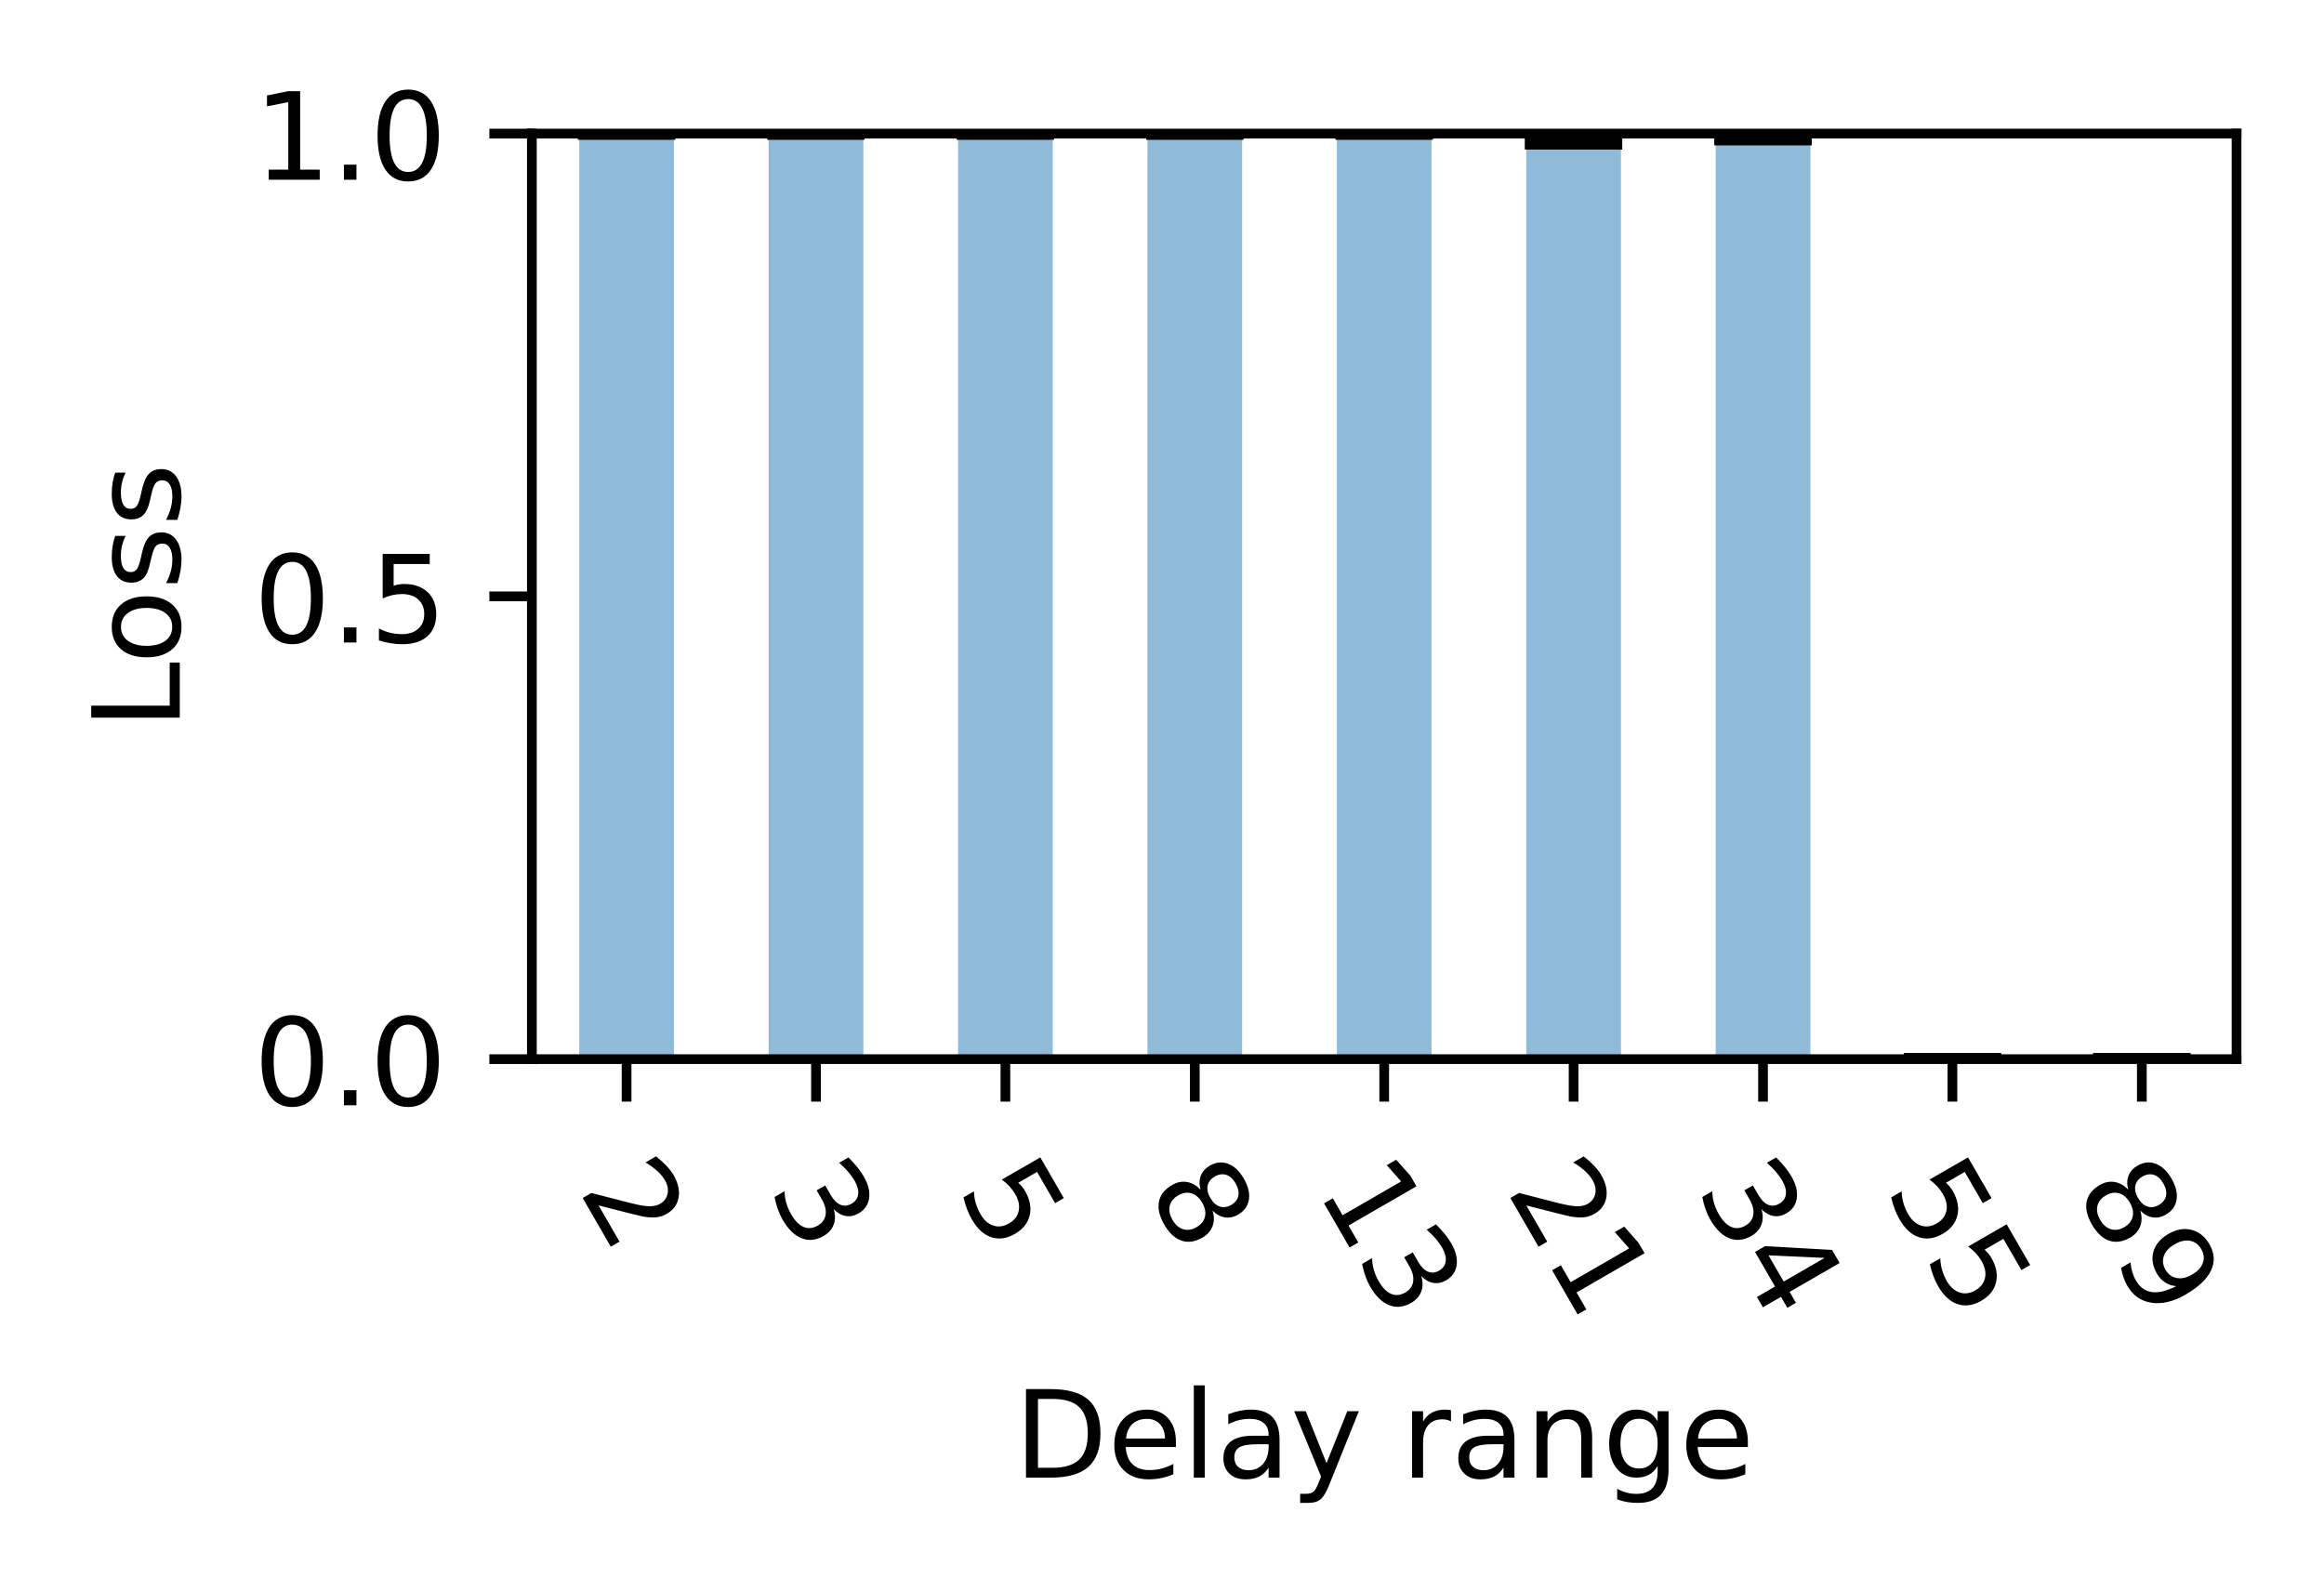
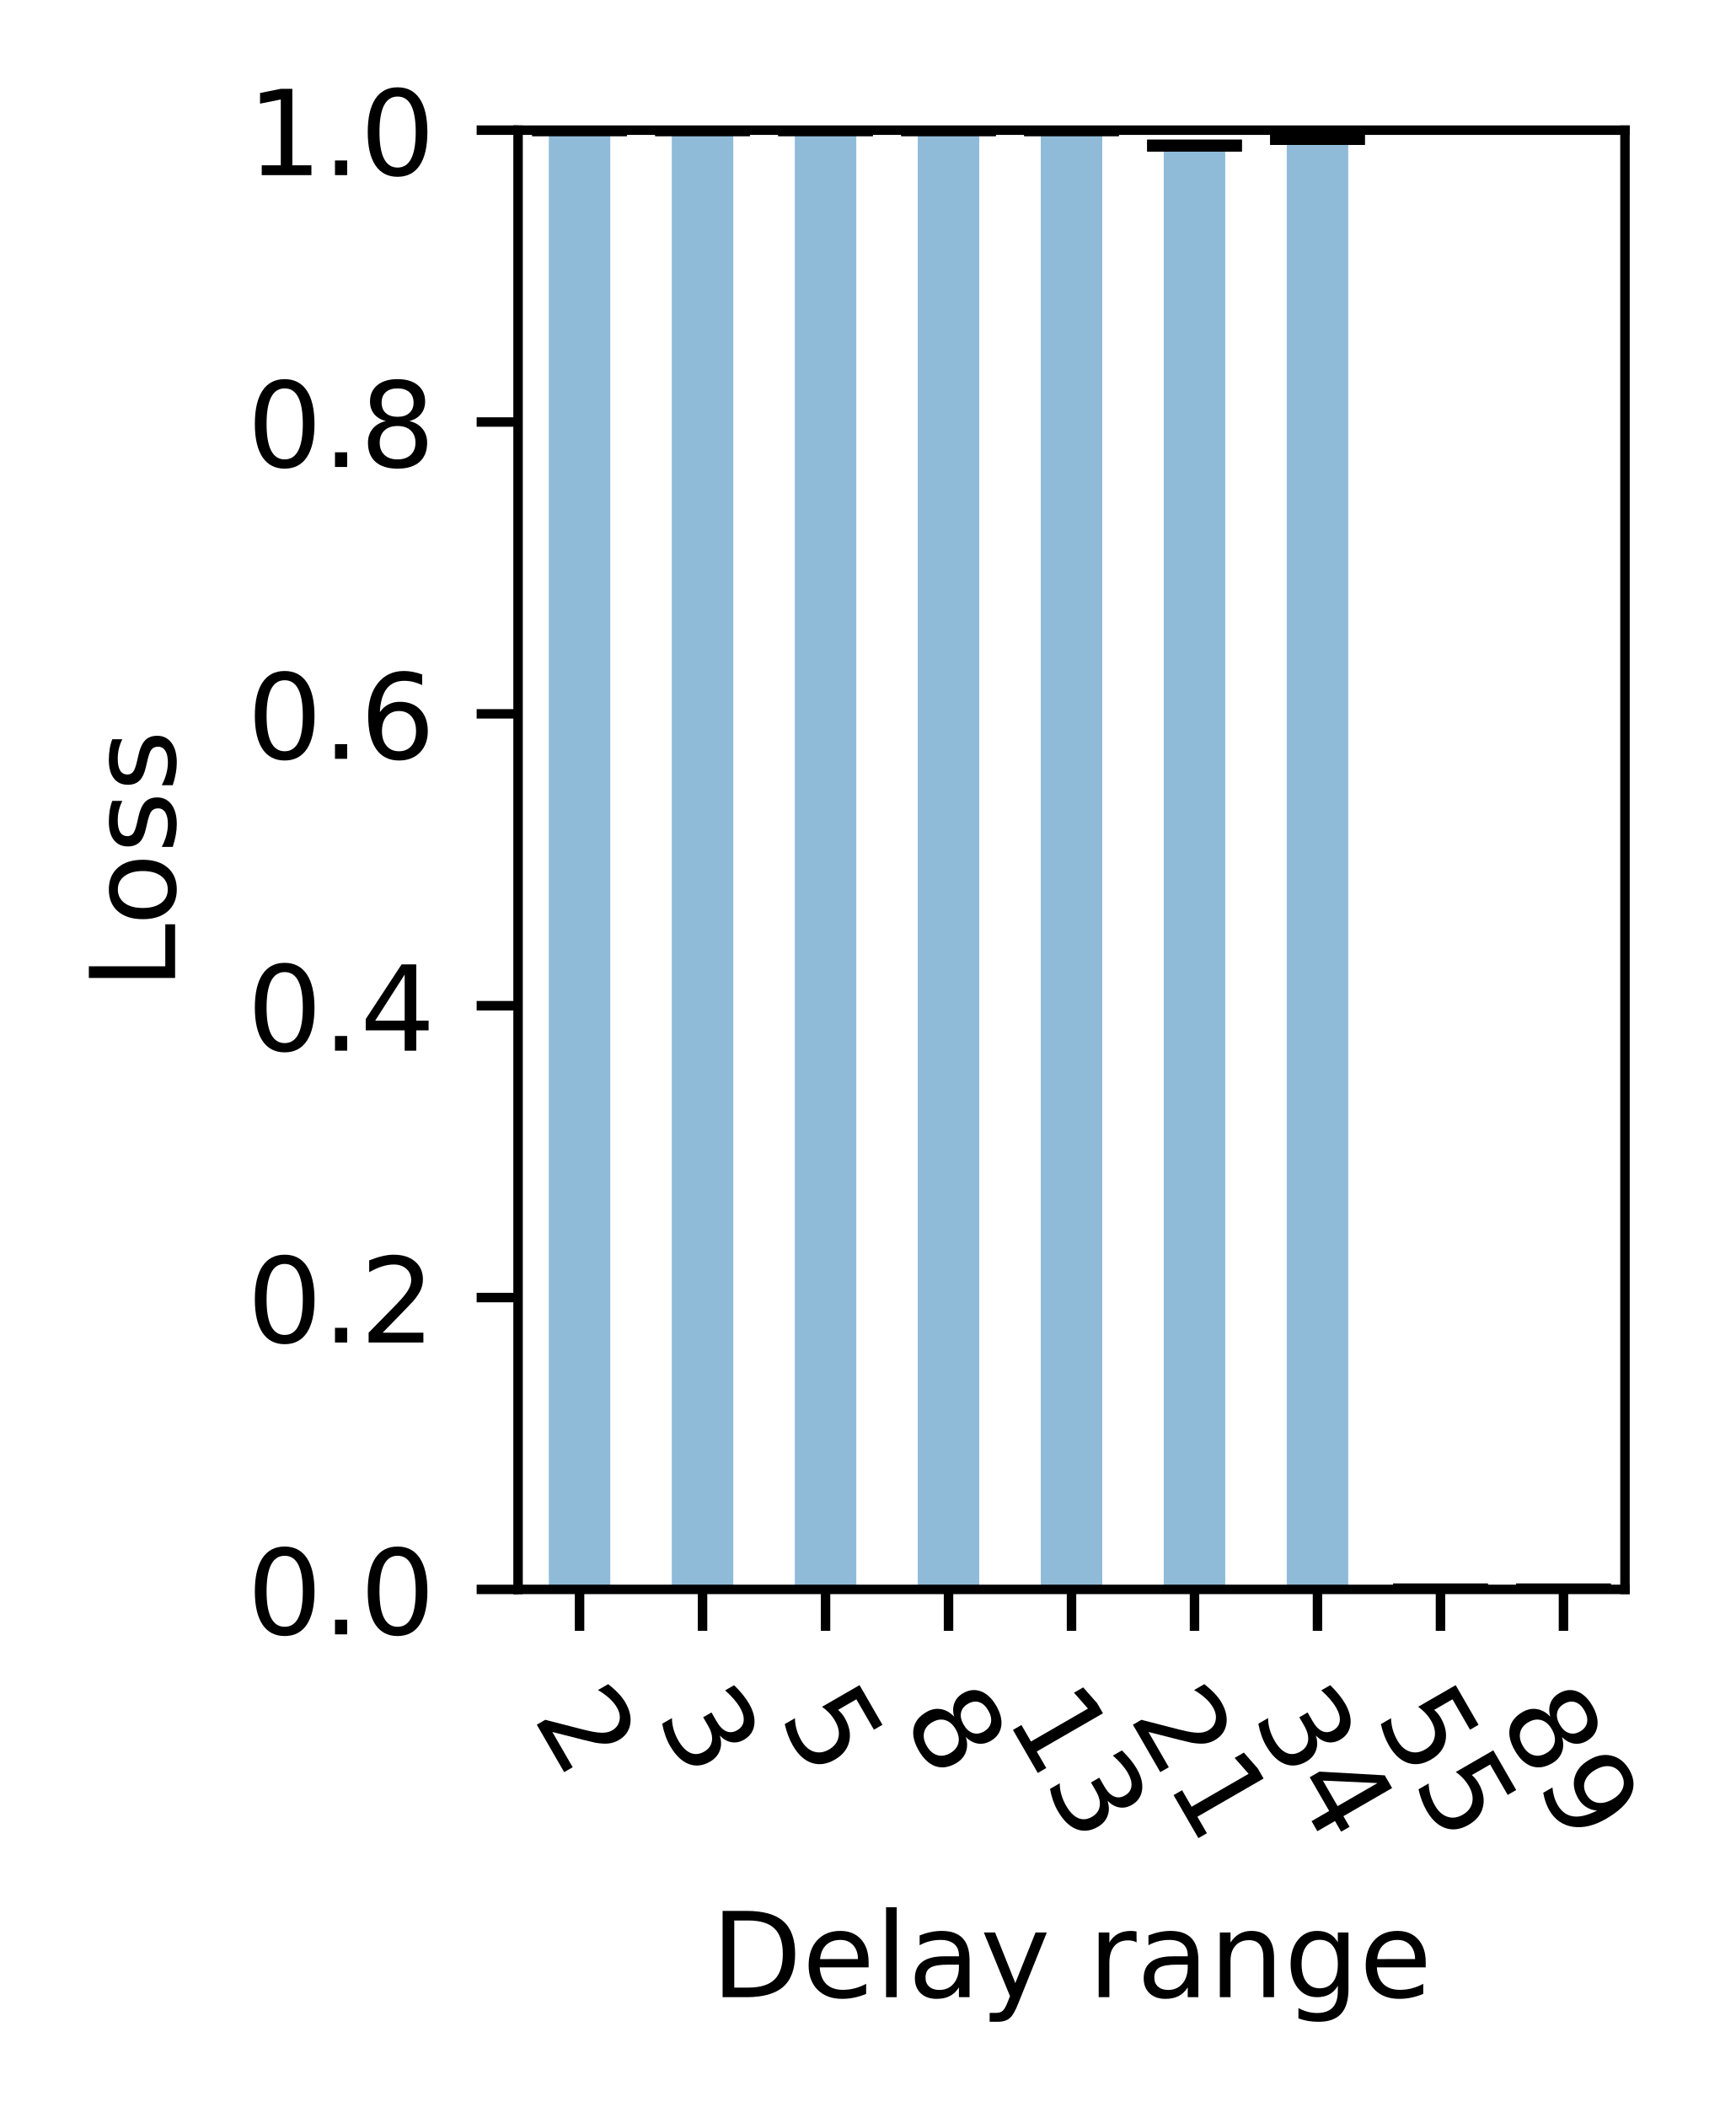
- <svg xmlns="http://www.w3.org/2000/svg" xmlns:xlink="http://www.w3.org/1999/xlink" width="191.296pt" height="130.945pt" viewBox="0 0 191.296 130.945" version="1.1">
+ <svg xmlns="http://www.w3.org/2000/svg" xmlns:xlink="http://www.w3.org/1999/xlink" width="146.7pt" height="178.044pt" viewBox="0 0 146.7 178.044" version="1.1">
  <defs>
    <style type="text/css">*{stroke-linejoin: round; stroke-linecap: butt}</style>
  </defs>
  <g id="figure_1">
    <g id="patch_1">
-       <path d="M 0 130.945  L 191.296 130.945  L 191.296 0  L 0 0  L 0 130.945  z " style="fill: none" />
+       <path d="M -0 178.044  L 146.7 178.044  L 146.7 0  L -0 0  L -0 178.044  z " style="fill: none" />
    </g>
    <g id="axes_1">
      <g id="patch_2">
-         <path d="M 43.781 87.207  L 184.096 87.207  L 184.096 10.999  L 43.781 10.999  L 43.781 87.207  z " style="fill: none" />
+         <path d="M 43.781 134.306  L 137.325 134.306  L 137.325 10.999  L 43.781 10.999  L 43.781 134.306  z " style="fill: none" />
      </g>
      <g id="patch_3">
-         <path d="M 47.679 87.207  L 55.474 87.207  L 55.474 10.999  L 47.679 10.999  z " clip-path="url(#pcc180a4680)" style="fill: #1f77b4; opacity: 0.5" />
+         <path d="M 46.38 134.306  L 51.577 134.306  L 51.577 10.999  L 46.38 10.999  z " clip-path="url(#p2c038aeb29)" style="fill: #1f77b4; opacity: 0.5" />
      </g>
      <g id="patch_4">
-         <path d="M 63.269 87.207  L 71.065 87.207  L 71.065 10.999  L 63.269 10.999  z " clip-path="url(#pcc180a4680)" style="fill: #1f77b4; opacity: 0.5" />
+         <path d="M 56.773 134.306  L 61.97 134.306  L 61.97 10.999  L 56.773 10.999  z " clip-path="url(#p2c038aeb29)" style="fill: #1f77b4; opacity: 0.5" />
      </g>
      <g id="patch_5">
-         <path d="M 78.86 87.207  L 86.655 87.207  L 86.655 10.999  L 78.86 10.999  z " clip-path="url(#pcc180a4680)" style="fill: #1f77b4; opacity: 0.5" />
+         <path d="M 67.167 134.306  L 72.364 134.306  L 72.364 10.999  L 67.167 10.999  z " clip-path="url(#p2c038aeb29)" style="fill: #1f77b4; opacity: 0.5" />
      </g>
      <g id="patch_6">
-         <path d="M 94.451 87.207  L 102.246 87.207  L 102.246 10.999  L 94.451 10.999  z " clip-path="url(#pcc180a4680)" style="fill: #1f77b4; opacity: 0.5" />
+         <path d="M 77.561 134.306  L 82.758 134.306  L 82.758 10.999  L 77.561 10.999  z " clip-path="url(#p2c038aeb29)" style="fill: #1f77b4; opacity: 0.5" />
      </g>
      <g id="patch_7">
-         <path d="M 110.041 87.207  L 117.836 87.207  L 117.836 10.999  L 110.041 10.999  z " clip-path="url(#pcc180a4680)" style="fill: #1f77b4; opacity: 0.5" />
+         <path d="M 87.954 134.306  L 93.151 134.306  L 93.151 10.999  L 87.954 10.999  z " clip-path="url(#p2c038aeb29)" style="fill: #1f77b4; opacity: 0.5" />
      </g>
      <g id="patch_8">
-         <path d="M 125.632 87.207  L 133.427 87.207  L 133.427 11.806  L 125.632 11.806  z " clip-path="url(#pcc180a4680)" style="fill: #1f77b4; opacity: 0.5" />
+         <path d="M 98.348 134.306  L 103.545 134.306  L 103.545 12.305  L 98.348 12.305  z " clip-path="url(#p2c038aeb29)" style="fill: #1f77b4; opacity: 0.5" />
      </g>
      <g id="patch_9">
-         <path d="M 141.222 87.207  L 149.017 87.207  L 149.017 11.459  L 141.222 11.459  z " clip-path="url(#pcc180a4680)" style="fill: #1f77b4; opacity: 0.5" />
+         <path d="M 108.742 134.306  L 113.939 134.306  L 113.939 11.743  L 108.742 11.743  z " clip-path="url(#p2c038aeb29)" style="fill: #1f77b4; opacity: 0.5" />
      </g>
      <g id="patch_10">
-         <path d="M 156.813 87.207  L 164.608 87.207  L 164.608 87.207  L 156.813 87.207  z " clip-path="url(#pcc180a4680)" style="fill: #1f77b4; opacity: 0.5" />
+         <path d="M 119.136 134.306  L 124.332 134.306  L 124.332 134.306  L 119.136 134.306  z " clip-path="url(#p2c038aeb29)" style="fill: #1f77b4; opacity: 0.5" />
      </g>
      <g id="patch_11">
-         <path d="M 172.403 87.207  L 180.199 87.207  L 180.199 87.207  L 172.403 87.207  z " clip-path="url(#pcc180a4680)" style="fill: #1f77b4; opacity: 0.5" />
+         <path d="M 129.529 134.306  L 134.726 134.306  L 134.726 134.306  L 129.529 134.306  z " clip-path="url(#p2c038aeb29)" style="fill: #1f77b4; opacity: 0.5" />
      </g>
      <g id="matplotlib.axis_1">
        <g id="xtick_1">
          <g id="line2d_1">
            <defs>
-               <path id="mf61e2835cc" d="M 0 0  L 0 3.5  " style="stroke: #000000; stroke-width: 0.8" />
+               <path id="m7aa0a49f5e" d="M 0 0  L 0 3.5  " style="stroke: #000000; stroke-width: 0.8" />
            </defs>
            <g>
-               <use xlink:href="#mf61e2835cc" x="51.577" y="87.207" style="stroke: #000000; stroke-width: 0.8" />
+               <use xlink:href="#m7aa0a49f5e" x="48.978" y="134.306" style="stroke: #000000; stroke-width: 0.8" />
            </g>
          </g>
          <g id="text_1">
-             <g transform="translate(47.59621 98.00641) rotate(-300) scale(0.1 -0.1)">
+             <g transform="translate(44.99779 145.1055) rotate(-300) scale(0.1 -0.1)">
              <defs>
                <path id="DejaVuSans-32" d="M 1228 531  L 3431 531  L 3431 0  L 469 0  L 469 531  Q 828 903 1448 1529  Q 2069 2156 2228 2338  Q 2531 2678 2651 2914  Q 2772 3150 2772 3378  Q 2772 3750 2511 3984  Q 2250 4219 1831 4219  Q 1534 4219 1204 4116  Q 875 4013 500 3803  L 500 4441  Q 881 4594 1212 4672  Q 1544 4750 1819 4750  Q 2544 4750 2975 4387  Q 3406 4025 3406 3419  Q 3406 3131 3298 2873  Q 3191 2616 2906 2266  Q 2828 2175 2409 1742  Q 1991 1309 1228 531  z " transform="scale(0.015625)" />
              </defs>
              <use xlink:href="#DejaVuSans-32" />
            </g>
          </g>
        </g>
        <g id="xtick_2">
          <g id="line2d_2">
            <g>
-               <use xlink:href="#mf61e2835cc" x="67.167" y="87.207" style="stroke: #000000; stroke-width: 0.8" />
+               <use xlink:href="#m7aa0a49f5e" x="59.372" y="134.306" style="stroke: #000000; stroke-width: 0.8" />
            </g>
          </g>
          <g id="text_2">
-             <g transform="translate(63.18676 98.00641) rotate(-300) scale(0.1 -0.1)">
+             <g transform="translate(55.39149 145.1055) rotate(-300) scale(0.1 -0.1)">
              <defs>
                <path id="DejaVuSans-33" d="M 2597 2516  Q 3050 2419 3304 2112  Q 3559 1806 3559 1356  Q 3559 666 3084 287  Q 2609 -91 1734 -91  Q 1441 -91 1130 -33  Q 819 25 488 141  L 488 750  Q 750 597 1062 519  Q 1375 441 1716 441  Q 2309 441 2620 675  Q 2931 909 2931 1356  Q 2931 1769 2642 2001  Q 2353 2234 1838 2234  L 1294 2234  L 1294 2753  L 1863 2753  Q 2328 2753 2575 2939  Q 2822 3125 2822 3475  Q 2822 3834 2567 4026  Q 2313 4219 1838 4219  Q 1578 4219 1281 4162  Q 984 4106 628 3988  L 628 4550  Q 988 4650 1302 4700  Q 1616 4750 1894 4750  Q 2613 4750 3031 4423  Q 3450 4097 3450 3541  Q 3450 3153 3228 2886  Q 3006 2619 2597 2516  z " transform="scale(0.015625)" />
              </defs>
              <use xlink:href="#DejaVuSans-33" />
            </g>
          </g>
        </g>
        <g id="xtick_3">
          <g id="line2d_3">
            <g>
-               <use xlink:href="#mf61e2835cc" x="82.758" y="87.207" style="stroke: #000000; stroke-width: 0.8" />
+               <use xlink:href="#m7aa0a49f5e" x="69.766" y="134.306" style="stroke: #000000; stroke-width: 0.8" />
            </g>
          </g>
          <g id="text_3">
-             <g transform="translate(78.77731 98.00641) rotate(-300) scale(0.1 -0.1)">
+             <g transform="translate(65.78519 145.1055) rotate(-300) scale(0.1 -0.1)">
              <defs>
                <path id="DejaVuSans-35" d="M 691 4666  L 3169 4666  L 3169 4134  L 1269 4134  L 1269 2991  Q 1406 3038 1543 3061  Q 1681 3084 1819 3084  Q 2600 3084 3056 2656  Q 3513 2228 3513 1497  Q 3513 744 3044 326  Q 2575 -91 1722 -91  Q 1428 -91 1123 -41  Q 819 9 494 109  L 494 744  Q 775 591 1075 516  Q 1375 441 1709 441  Q 2250 441 2565 725  Q 2881 1009 2881 1497  Q 2881 1984 2565 2268  Q 2250 2553 1709 2553  Q 1456 2553 1204 2497  Q 953 2441 691 2322  L 691 4666  z " transform="scale(0.015625)" />
              </defs>
              <use xlink:href="#DejaVuSans-35" />
            </g>
          </g>
        </g>
        <g id="xtick_4">
          <g id="line2d_4">
            <g>
-               <use xlink:href="#mf61e2835cc" x="98.348" y="87.207" style="stroke: #000000; stroke-width: 0.8" />
+               <use xlink:href="#m7aa0a49f5e" x="80.159" y="134.306" style="stroke: #000000; stroke-width: 0.8" />
            </g>
          </g>
          <g id="text_4">
-             <g transform="translate(94.36786 98.00641) rotate(-300) scale(0.1 -0.1)">
+             <g transform="translate(76.17889 145.1055) rotate(-300) scale(0.1 -0.1)">
              <defs>
                <path id="DejaVuSans-38" d="M 2034 2216  Q 1584 2216 1326 1975  Q 1069 1734 1069 1313  Q 1069 891 1326 650  Q 1584 409 2034 409  Q 2484 409 2743 651  Q 3003 894 3003 1313  Q 3003 1734 2745 1975  Q 2488 2216 2034 2216  z M 1403 2484  Q 997 2584 770 2862  Q 544 3141 544 3541  Q 544 4100 942 4425  Q 1341 4750 2034 4750  Q 2731 4750 3128 4425  Q 3525 4100 3525 3541  Q 3525 3141 3298 2862  Q 3072 2584 2669 2484  Q 3125 2378 3379 2068  Q 3634 1759 3634 1313  Q 3634 634 3220 271  Q 2806 -91 2034 -91  Q 1263 -91 848 271  Q 434 634 434 1313  Q 434 1759 690 2068  Q 947 2378 1403 2484  z M 1172 3481  Q 1172 3119 1398 2916  Q 1625 2713 2034 2713  Q 2441 2713 2670 2916  Q 2900 3119 2900 3481  Q 2900 3844 2670 4047  Q 2441 4250 2034 4250  Q 1625 4250 1398 4047  Q 1172 3844 1172 3481  z " transform="scale(0.015625)" />
              </defs>
              <use xlink:href="#DejaVuSans-38" />
            </g>
          </g>
        </g>
        <g id="xtick_5">
          <g id="line2d_5">
            <g>
-               <use xlink:href="#mf61e2835cc" x="113.939" y="87.207" style="stroke: #000000; stroke-width: 0.8" />
+               <use xlink:href="#m7aa0a49f5e" x="90.553" y="134.306" style="stroke: #000000; stroke-width: 0.8" />
            </g>
          </g>
          <g id="text_5">
-             <g transform="translate(108.3678 98.00641) rotate(-300) scale(0.1 -0.1)">
+             <g transform="translate(84.98197 145.1055) rotate(-300) scale(0.1 -0.1)">
              <defs>
                <path id="DejaVuSans-31" d="M 794 531  L 1825 531  L 1825 4091  L 703 3866  L 703 4441  L 1819 4666  L 2450 4666  L 2450 531  L 3481 531  L 3481 0  L 794 0  L 794 531  z " transform="scale(0.015625)" />
              </defs>
              <use xlink:href="#DejaVuSans-31" />
              <use xlink:href="#DejaVuSans-33" transform="translate(63.62305 0)" />
            </g>
          </g>
        </g>
        <g id="xtick_6">
          <g id="line2d_6">
            <g>
-               <use xlink:href="#mf61e2835cc" x="129.529" y="87.207" style="stroke: #000000; stroke-width: 0.8" />
+               <use xlink:href="#m7aa0a49f5e" x="100.947" y="134.306" style="stroke: #000000; stroke-width: 0.8" />
            </g>
          </g>
          <g id="text_6">
-             <g transform="translate(123.9583 98.00641) rotate(-300) scale(0.1 -0.1)">
+             <g transform="translate(95.37566 145.1055) rotate(-300) scale(0.1 -0.1)">
              <use xlink:href="#DejaVuSans-32" />
              <use xlink:href="#DejaVuSans-31" transform="translate(63.62305 0)" />
            </g>
          </g>
        </g>
        <g id="xtick_7">
          <g id="line2d_7">
            <g>
-               <use xlink:href="#mf61e2835cc" x="145.12" y="87.207" style="stroke: #000000; stroke-width: 0.8" />
+               <use xlink:href="#m7aa0a49f5e" x="111.34" y="134.306" style="stroke: #000000; stroke-width: 0.8" />
            </g>
          </g>
          <g id="text_7">
-             <g transform="translate(139.5489 98.00641) rotate(-300) scale(0.1 -0.1)">
+             <g transform="translate(105.7694 145.1055) rotate(-300) scale(0.1 -0.1)">
              <defs>
                <path id="DejaVuSans-34" d="M 2419 4116  L 825 1625  L 2419 1625  L 2419 4116  z M 2253 4666  L 3047 4666  L 3047 1625  L 3713 1625  L 3713 1100  L 3047 1100  L 3047 0  L 2419 0  L 2419 1100  L 313 1100  L 313 1709  L 2253 4666  z " transform="scale(0.015625)" />
              </defs>
              <use xlink:href="#DejaVuSans-33" />
              <use xlink:href="#DejaVuSans-34" transform="translate(63.62305 0)" />
            </g>
          </g>
        </g>
        <g id="xtick_8">
          <g id="line2d_8">
            <g>
-               <use xlink:href="#mf61e2835cc" x="160.71" y="87.207" style="stroke: #000000; stroke-width: 0.8" />
+               <use xlink:href="#m7aa0a49f5e" x="121.734" y="134.306" style="stroke: #000000; stroke-width: 0.8" />
            </g>
          </g>
          <g id="text_8">
-             <g transform="translate(155.1394 98.00641) rotate(-300) scale(0.1 -0.1)">
+             <g transform="translate(116.1631 145.1055) rotate(-300) scale(0.1 -0.1)">
              <use xlink:href="#DejaVuSans-35" />
              <use xlink:href="#DejaVuSans-35" transform="translate(63.62305 0)" />
            </g>
          </g>
        </g>
        <g id="xtick_9">
          <g id="line2d_9">
            <g>
-               <use xlink:href="#mf61e2835cc" x="176.301" y="87.207" style="stroke: #000000; stroke-width: 0.8" />
+               <use xlink:href="#m7aa0a49f5e" x="132.128" y="134.306" style="stroke: #000000; stroke-width: 0.8" />
            </g>
          </g>
          <g id="text_9">
-             <g transform="translate(170.73 98.00641) rotate(-300) scale(0.1 -0.1)">
+             <g transform="translate(126.5568 145.1055) rotate(-300) scale(0.1 -0.1)">
              <defs>
                <path id="DejaVuSans-39" d="M 703 97  L 703 672  Q 941 559 1184 500  Q 1428 441 1663 441  Q 2288 441 2617 861  Q 2947 1281 2994 2138  Q 2813 1869 2534 1725  Q 2256 1581 1919 1581  Q 1219 1581 811 2004  Q 403 2428 403 3163  Q 403 3881 828 4315  Q 1253 4750 1959 4750  Q 2769 4750 3195 4129  Q 3622 3509 3622 2328  Q 3622 1225 3098 567  Q 2575 -91 1691 -91  Q 1453 -91 1209 -44  Q 966 3 703 97  z M 1959 2075  Q 2384 2075 2632 2365  Q 2881 2656 2881 3163  Q 2881 3666 2632 3958  Q 2384 4250 1959 4250  Q 1534 4250 1286 3958  Q 1038 3666 1038 3163  Q 1038 2656 1286 2365  Q 1534 2075 1959 2075  z " transform="scale(0.015625)" />
              </defs>
              <use xlink:href="#DejaVuSans-38" />
              <use xlink:href="#DejaVuSans-39" transform="translate(63.62305 0)" />
            </g>
          </g>
        </g>
        <g id="text_10">
-           <g transform="translate(83.47154 121.6649) scale(0.1 -0.1)">
+           <g transform="translate(60.08572 168.764) scale(0.1 -0.1)">
            <defs>
              <path id="DejaVuSans-44" d="M 1259 4147  L 1259 519  L 2022 519  Q 2988 519 3436 956  Q 3884 1394 3884 2338  Q 3884 3275 3436 3711  Q 2988 4147 2022 4147  L 1259 4147  z M 628 4666  L 1925 4666  Q 3281 4666 3915 4102  Q 4550 3538 4550 2338  Q 4550 1131 3912 565  Q 3275 0 1925 0  L 628 0  L 628 4666  z " transform="scale(0.015625)" />
              <path id="DejaVuSans-65" d="M 3597 1894  L 3597 1613  L 953 1613  Q 991 1019 1311 708  Q 1631 397 2203 397  Q 2534 397 2845 478  Q 3156 559 3463 722  L 3463 178  Q 3153 47 2828 -22  Q 2503 -91 2169 -91  Q 1331 -91 842 396  Q 353 884 353 1716  Q 353 2575 817 3079  Q 1281 3584 2069 3584  Q 2775 3584 3186 3129  Q 3597 2675 3597 1894  z M 3022 2063  Q 3016 2534 2758 2815  Q 2500 3097 2075 3097  Q 1594 3097 1305 2825  Q 1016 2553 972 2059  L 3022 2063  z " transform="scale(0.015625)" />
              <path id="DejaVuSans-6c" d="M 603 4863  L 1178 4863  L 1178 0  L 603 0  L 603 4863  z " transform="scale(0.015625)" />
              <path id="DejaVuSans-61" d="M 2194 1759  Q 1497 1759 1228 1600  Q 959 1441 959 1056  Q 959 750 1161 570  Q 1363 391 1709 391  Q 2188 391 2477 730  Q 2766 1069 2766 1631  L 2766 1759  L 2194 1759  z M 3341 1997  L 3341 0  L 2766 0  L 2766 531  Q 2569 213 2275 61  Q 1981 -91 1556 -91  Q 1019 -91 701 211  Q 384 513 384 1019  Q 384 1609 779 1909  Q 1175 2209 1959 2209  L 2766 2209  L 2766 2266  Q 2766 2663 2505 2880  Q 2244 3097 1772 3097  Q 1472 3097 1187 3025  Q 903 2953 641 2809  L 641 3341  Q 956 3463 1253 3523  Q 1550 3584 1831 3584  Q 2591 3584 2966 3190  Q 3341 2797 3341 1997  z " transform="scale(0.015625)" />
              <path id="DejaVuSans-79" d="M 2059 -325  Q 1816 -950 1584 -1140  Q 1353 -1331 966 -1331  L 506 -1331  L 506 -850  L 844 -850  Q 1081 -850 1212 -737  Q 1344 -625 1503 -206  L 1606 56  L 191 3500  L 800 3500  L 1894 763  L 2988 3500  L 3597 3500  L 2059 -325  z " transform="scale(0.015625)" />
              <path id="DejaVuSans-20" transform="scale(0.015625)" />
              <path id="DejaVuSans-72" d="M 2631 2963  Q 2534 3019 2420 3045  Q 2306 3072 2169 3072  Q 1681 3072 1420 2755  Q 1159 2438 1159 1844  L 1159 0  L 581 0  L 581 3500  L 1159 3500  L 1159 2956  Q 1341 3275 1631 3429  Q 1922 3584 2338 3584  Q 2397 3584 2469 3576  Q 2541 3569 2628 3553  L 2631 2963  z " transform="scale(0.015625)" />
              <path id="DejaVuSans-6e" d="M 3513 2113  L 3513 0  L 2938 0  L 2938 2094  Q 2938 2591 2744 2837  Q 2550 3084 2163 3084  Q 1697 3084 1428 2787  Q 1159 2491 1159 1978  L 1159 0  L 581 0  L 581 3500  L 1159 3500  L 1159 2956  Q 1366 3272 1645 3428  Q 1925 3584 2291 3584  Q 2894 3584 3203 3211  Q 3513 2838 3513 2113  z " transform="scale(0.015625)" />
              <path id="DejaVuSans-67" d="M 2906 1791  Q 2906 2416 2648 2759  Q 2391 3103 1925 3103  Q 1463 3103 1205 2759  Q 947 2416 947 1791  Q 947 1169 1205 825  Q 1463 481 1925 481  Q 2391 481 2648 825  Q 2906 1169 2906 1791  z M 3481 434  Q 3481 -459 3084 -895  Q 2688 -1331 1869 -1331  Q 1566 -1331 1297 -1286  Q 1028 -1241 775 -1147  L 775 -588  Q 1028 -725 1275 -790  Q 1522 -856 1778 -856  Q 2344 -856 2625 -561  Q 2906 -266 2906 331  L 2906 616  Q 2728 306 2450 153  Q 2172 0 1784 0  Q 1141 0 747 490  Q 353 981 353 1791  Q 353 2603 747 3093  Q 1141 3584 1784 3584  Q 2172 3584 2450 3431  Q 2728 3278 2906 2969  L 2906 3500  L 3481 3500  L 3481 434  z " transform="scale(0.015625)" />
            </defs>
            <use xlink:href="#DejaVuSans-44" />
            <use xlink:href="#DejaVuSans-65" transform="translate(77.00195 0)" />
            <use xlink:href="#DejaVuSans-6c" transform="translate(138.5254 0)" />
            <use xlink:href="#DejaVuSans-61" transform="translate(166.3086 0)" />
            <use xlink:href="#DejaVuSans-79" transform="translate(227.5879 0)" />
            <use xlink:href="#DejaVuSans-20" transform="translate(286.7676 0)" />
            <use xlink:href="#DejaVuSans-72" transform="translate(318.5547 0)" />
            <use xlink:href="#DejaVuSans-61" transform="translate(359.668 0)" />
            <use xlink:href="#DejaVuSans-6e" transform="translate(420.9473 0)" />
            <use xlink:href="#DejaVuSans-67" transform="translate(484.3262 0)" />
            <use xlink:href="#DejaVuSans-65" transform="translate(547.8027 0)" />
          </g>
        </g>
      </g>
      <g id="matplotlib.axis_2">
        <g id="ytick_1">
          <g id="line2d_10">
            <defs>
-               <path id="m72df916635" d="M 0 0  L -3.5 0  " style="stroke: #000000; stroke-width: 0.8" />
+               <path id="mcf3368a6f6" d="M 0 0  L -3.5 0  " style="stroke: #000000; stroke-width: 0.8" />
            </defs>
            <g>
-               <use xlink:href="#m72df916635" x="43.781" y="87.207" style="stroke: #000000; stroke-width: 0.8" />
+               <use xlink:href="#mcf3368a6f6" x="43.781" y="134.306" style="stroke: #000000; stroke-width: 0.8" />
            </g>
          </g>
          <g id="text_11">
-             <g transform="translate(20.87813 91.00641) scale(0.1 -0.1)">
+             <g transform="translate(20.87813 138.1055) scale(0.1 -0.1)">
              <defs>
                <path id="DejaVuSans-30" d="M 2034 4250  Q 1547 4250 1301 3770  Q 1056 3291 1056 2328  Q 1056 1369 1301 889  Q 1547 409 2034 409  Q 2525 409 2770 889  Q 3016 1369 3016 2328  Q 3016 3291 2770 3770  Q 2525 4250 2034 4250  z M 2034 4750  Q 2819 4750 3233 4129  Q 3647 3509 3647 2328  Q 3647 1150 3233 529  Q 2819 -91 2034 -91  Q 1250 -91 836 529  Q 422 1150 422 2328  Q 422 3509 836 4129  Q 1250 4750 2034 4750  z " transform="scale(0.015625)" />
                <path id="DejaVuSans-2e" d="M 684 794  L 1344 794  L 1344 0  L 684 0  L 684 794  z " transform="scale(0.015625)" />
              </defs>
              <use xlink:href="#DejaVuSans-30" />
              <use xlink:href="#DejaVuSans-2e" transform="translate(63.62305 0)" />
              <use xlink:href="#DejaVuSans-30" transform="translate(95.41016 0)" />
            </g>
          </g>
        </g>
        <g id="ytick_2">
          <g id="line2d_11">
            <g>
-               <use xlink:href="#m72df916635" x="43.781" y="49.103" style="stroke: #000000; stroke-width: 0.8" />
+               <use xlink:href="#mcf3368a6f6" x="43.781" y="109.645" style="stroke: #000000; stroke-width: 0.8" />
            </g>
          </g>
          <g id="text_12">
-             <g transform="translate(20.87813 52.90242) scale(0.1 -0.1)">
-               <use xlink:href="#DejaVuSans-30" />
-               <use xlink:href="#DejaVuSans-2e" transform="translate(63.62305 0)" />
-               <use xlink:href="#DejaVuSans-35" transform="translate(95.41016 0)" />
+             <g transform="translate(20.87813 113.4441) scale(0.1 -0.1)">
+               <use xlink:href="#DejaVuSans-30" />
+               <use xlink:href="#DejaVuSans-2e" transform="translate(63.62305 0)" />
+               <use xlink:href="#DejaVuSans-32" transform="translate(95.41016 0)" />
            </g>
          </g>
        </g>
        <g id="ytick_3">
          <g id="line2d_12">
            <g>
-               <use xlink:href="#m72df916635" x="43.781" y="10.999" style="stroke: #000000; stroke-width: 0.8" />
+               <use xlink:href="#mcf3368a6f6" x="43.781" y="84.983" style="stroke: #000000; stroke-width: 0.8" />
            </g>
          </g>
          <g id="text_13">
+             <g transform="translate(20.87813 88.78269) scale(0.1 -0.1)">
+               <use xlink:href="#DejaVuSans-30" />
+               <use xlink:href="#DejaVuSans-2e" transform="translate(63.62305 0)" />
+               <use xlink:href="#DejaVuSans-34" transform="translate(95.41016 0)" />
+             </g>
+           </g>
+         </g>
+         <g id="ytick_4">
+           <g id="line2d_13">
+             <g>
+               <use xlink:href="#mcf3368a6f6" x="43.781" y="60.322" style="stroke: #000000; stroke-width: 0.8" />
+             </g>
+           </g>
+           <g id="text_14">
+             <g transform="translate(20.87813 64.12127) scale(0.1 -0.1)">
+               <defs>
+                 <path id="DejaVuSans-36" d="M 2113 2584  Q 1688 2584 1439 2293  Q 1191 2003 1191 1497  Q 1191 994 1439 701  Q 1688 409 2113 409  Q 2538 409 2786 701  Q 3034 994 3034 1497  Q 3034 2003 2786 2293  Q 2538 2584 2113 2584  z M 3366 4563  L 3366 3988  Q 3128 4100 2886 4159  Q 2644 4219 2406 4219  Q 1781 4219 1451 3797  Q 1122 3375 1075 2522  Q 1259 2794 1537 2939  Q 1816 3084 2150 3084  Q 2853 3084 3261 2657  Q 3669 2231 3669 1497  Q 3669 778 3244 343  Q 2819 -91 2113 -91  Q 1303 -91 875 529  Q 447 1150 447 2328  Q 447 3434 972 4092  Q 1497 4750 2381 4750  Q 2619 4750 2861 4703  Q 3103 4656 3366 4563  z " transform="scale(0.015625)" />
+               </defs>
+               <use xlink:href="#DejaVuSans-30" />
+               <use xlink:href="#DejaVuSans-2e" transform="translate(63.62305 0)" />
+               <use xlink:href="#DejaVuSans-36" transform="translate(95.41016 0)" />
+             </g>
+           </g>
+         </g>
+         <g id="ytick_5">
+           <g id="line2d_14">
+             <g>
+               <use xlink:href="#mcf3368a6f6" x="43.781" y="35.661" style="stroke: #000000; stroke-width: 0.8" />
+             </g>
+           </g>
+           <g id="text_15">
+             <g transform="translate(20.87813 39.45985) scale(0.1 -0.1)">
+               <use xlink:href="#DejaVuSans-30" />
+               <use xlink:href="#DejaVuSans-2e" transform="translate(63.62305 0)" />
+               <use xlink:href="#DejaVuSans-38" transform="translate(95.41016 0)" />
+             </g>
+           </g>
+         </g>
+         <g id="ytick_6">
+           <g id="line2d_15">
+             <g>
+               <use xlink:href="#mcf3368a6f6" x="43.781" y="10.999" style="stroke: #000000; stroke-width: 0.8" />
+             </g>
+           </g>
+           <g id="text_16">
            <g transform="translate(20.87813 14.79844) scale(0.1 -0.1)">
              <use xlink:href="#DejaVuSans-31" />
              <use xlink:href="#DejaVuSans-2e" transform="translate(63.62305 0)" />
              <use xlink:href="#DejaVuSans-30" transform="translate(95.41016 0)" />
            </g>
          </g>
        </g>
-         <g id="text_14">
-           <g transform="translate(14.79844 60.07039) rotate(-90) scale(0.1 -0.1)">
+         <g id="text_17">
+           <g transform="translate(14.79844 83.61995) rotate(-90) scale(0.1 -0.1)">
            <defs>
              <path id="DejaVuSans-4c" d="M 628 4666  L 1259 4666  L 1259 531  L 3531 531  L 3531 0  L 628 0  L 628 4666  z " transform="scale(0.015625)" />
              <path id="DejaVuSans-6f" d="M 1959 3097  Q 1497 3097 1228 2736  Q 959 2375 959 1747  Q 959 1119 1226 758  Q 1494 397 1959 397  Q 2419 397 2687 759  Q 2956 1122 2956 1747  Q 2956 2369 2687 2733  Q 2419 3097 1959 3097  z M 1959 3584  Q 2709 3584 3137 3096  Q 3566 2609 3566 1747  Q 3566 888 3137 398  Q 2709 -91 1959 -91  Q 1206 -91 779 398  Q 353 888 353 1747  Q 353 2609 779 3096  Q 1206 3584 1959 3584  z " transform="scale(0.015625)" />
              <path id="DejaVuSans-73" d="M 2834 3397  L 2834 2853  Q 2591 2978 2328 3040  Q 2066 3103 1784 3103  Q 1356 3103 1142 2972  Q 928 2841 928 2578  Q 928 2378 1081 2264  Q 1234 2150 1697 2047  L 1894 2003  Q 2506 1872 2764 1633  Q 3022 1394 3022 966  Q 3022 478 2636 193  Q 2250 -91 1575 -91  Q 1294 -91 989 -36  Q 684 19 347 128  L 347 722  Q 666 556 975 473  Q 1284 391 1588 391  Q 1994 391 2212 530  Q 2431 669 2431 922  Q 2431 1156 2273 1281  Q 2116 1406 1581 1522  L 1381 1569  Q 847 1681 609 1914  Q 372 2147 372 2553  Q 372 3047 722 3315  Q 1072 3584 1716 3584  Q 2034 3584 2315 3537  Q 2597 3491 2834 3397  z " transform="scale(0.015625)" />
            </defs>
            <use xlink:href="#DejaVuSans-4c" />
            <use xlink:href="#DejaVuSans-6f" transform="translate(53.96289 0)" />
            <use xlink:href="#DejaVuSans-73" transform="translate(115.1445 0)" />
            <use xlink:href="#DejaVuSans-73" transform="translate(167.2441 0)" />
          </g>
        </g>
      </g>
      <g id="LineCollection_1">
-         <path d="M 51.577 10.999  L 51.577 10.999  " clip-path="url(#pcc180a4680)" style="fill: none; stroke: #000000; stroke-width: 1.5" />
-         <path d="M 67.167 10.999  L 67.167 10.999  " clip-path="url(#pcc180a4680)" style="fill: none; stroke: #000000; stroke-width: 1.5" />
-         <path d="M 82.758 10.999  L 82.758 10.999  " clip-path="url(#pcc180a4680)" style="fill: none; stroke: #000000; stroke-width: 1.5" />
-         <path d="M 98.348 10.999  L 98.348 10.999  " clip-path="url(#pcc180a4680)" style="fill: none; stroke: #000000; stroke-width: 1.5" />
-         <path d="M 113.939 10.999  L 113.939 10.999  " clip-path="url(#pcc180a4680)" style="fill: none; stroke: #000000; stroke-width: 1.5" />
-         <path d="M 129.529 11.806  L 129.529 11.806  " clip-path="url(#pcc180a4680)" style="fill: none; stroke: #000000; stroke-width: 1.5" />
-         <path d="M 145.12 11.459  L 145.12 11.459  " clip-path="url(#pcc180a4680)" style="fill: none; stroke: #000000; stroke-width: 1.5" />
-         <path d="M 160.71 87.207  L 160.71 87.207  " clip-path="url(#pcc180a4680)" style="fill: none; stroke: #000000; stroke-width: 1.5" />
-         <path d="M 176.301 87.207  L 176.301 87.207  " clip-path="url(#pcc180a4680)" style="fill: none; stroke: #000000; stroke-width: 1.5" />
-       </g>
-       <g id="line2d_13">
+         <path d="M 48.978 10.999  L 48.978 10.999  " clip-path="url(#p2c038aeb29)" style="fill: none; stroke: #000000; stroke-width: 1.5" />
+         <path d="M 59.372 10.999  L 59.372 10.999  " clip-path="url(#p2c038aeb29)" style="fill: none; stroke: #000000; stroke-width: 1.5" />
+         <path d="M 69.766 10.999  L 69.766 10.999  " clip-path="url(#p2c038aeb29)" style="fill: none; stroke: #000000; stroke-width: 1.5" />
+         <path d="M 80.159 10.999  L 80.159 10.999  " clip-path="url(#p2c038aeb29)" style="fill: none; stroke: #000000; stroke-width: 1.5" />
+         <path d="M 90.553 10.999  L 90.553 10.999  " clip-path="url(#p2c038aeb29)" style="fill: none; stroke: #000000; stroke-width: 1.5" />
+         <path d="M 100.947 12.305  L 100.947 12.305  " clip-path="url(#p2c038aeb29)" style="fill: none; stroke: #000000; stroke-width: 1.5" />
+         <path d="M 111.34 11.743  L 111.34 11.743  " clip-path="url(#p2c038aeb29)" style="fill: none; stroke: #000000; stroke-width: 1.5" />
+         <path d="M 121.734 134.306  L 121.734 134.306  " clip-path="url(#p2c038aeb29)" style="fill: none; stroke: #000000; stroke-width: 1.5" />
+         <path d="M 132.128 134.306  L 132.128 134.306  " clip-path="url(#p2c038aeb29)" style="fill: none; stroke: #000000; stroke-width: 1.5" />
+       </g>
+       <g id="line2d_16">
        <defs>
-           <path id="ma3a4a442a5" d="M 4 0  L -4 -0  " style="stroke: #000000" />
+           <path id="m8f92fb5198" d="M 4 0  L -4 -0  " style="stroke: #000000" />
        </defs>
-         <g clip-path="url(#pcc180a4680)">
-           <use xlink:href="#ma3a4a442a5" x="51.577" y="10.999" style="fill: #1f77b4; stroke: #000000" />
-           <use xlink:href="#ma3a4a442a5" x="67.167" y="10.999" style="fill: #1f77b4; stroke: #000000" />
-           <use xlink:href="#ma3a4a442a5" x="82.758" y="10.999" style="fill: #1f77b4; stroke: #000000" />
-           <use xlink:href="#ma3a4a442a5" x="98.348" y="10.999" style="fill: #1f77b4; stroke: #000000" />
-           <use xlink:href="#ma3a4a442a5" x="113.939" y="10.999" style="fill: #1f77b4; stroke: #000000" />
-           <use xlink:href="#ma3a4a442a5" x="129.529" y="11.806" style="fill: #1f77b4; stroke: #000000" />
-           <use xlink:href="#ma3a4a442a5" x="145.12" y="11.459" style="fill: #1f77b4; stroke: #000000" />
-           <use xlink:href="#ma3a4a442a5" x="160.71" y="87.207" style="fill: #1f77b4; stroke: #000000" />
-           <use xlink:href="#ma3a4a442a5" x="176.301" y="87.207" style="fill: #1f77b4; stroke: #000000" />
-         </g>
-       </g>
-       <g id="line2d_14">
-         <g clip-path="url(#pcc180a4680)">
-           <use xlink:href="#ma3a4a442a5" x="51.577" y="10.999" style="fill: #1f77b4; stroke: #000000" />
-           <use xlink:href="#ma3a4a442a5" x="67.167" y="10.999" style="fill: #1f77b4; stroke: #000000" />
-           <use xlink:href="#ma3a4a442a5" x="82.758" y="10.999" style="fill: #1f77b4; stroke: #000000" />
-           <use xlink:href="#ma3a4a442a5" x="98.348" y="10.999" style="fill: #1f77b4; stroke: #000000" />
-           <use xlink:href="#ma3a4a442a5" x="113.939" y="10.999" style="fill: #1f77b4; stroke: #000000" />
-           <use xlink:href="#ma3a4a442a5" x="129.529" y="11.806" style="fill: #1f77b4; stroke: #000000" />
-           <use xlink:href="#ma3a4a442a5" x="145.12" y="11.459" style="fill: #1f77b4; stroke: #000000" />
-           <use xlink:href="#ma3a4a442a5" x="160.71" y="87.207" style="fill: #1f77b4; stroke: #000000" />
-           <use xlink:href="#ma3a4a442a5" x="176.301" y="87.207" style="fill: #1f77b4; stroke: #000000" />
+         <g clip-path="url(#p2c038aeb29)">
+           <use xlink:href="#m8f92fb5198" x="48.978" y="10.999" style="fill: #1f77b4; stroke: #000000" />
+           <use xlink:href="#m8f92fb5198" x="59.372" y="10.999" style="fill: #1f77b4; stroke: #000000" />
+           <use xlink:href="#m8f92fb5198" x="69.766" y="10.999" style="fill: #1f77b4; stroke: #000000" />
+           <use xlink:href="#m8f92fb5198" x="80.159" y="10.999" style="fill: #1f77b4; stroke: #000000" />
+           <use xlink:href="#m8f92fb5198" x="90.553" y="10.999" style="fill: #1f77b4; stroke: #000000" />
+           <use xlink:href="#m8f92fb5198" x="100.947" y="12.305" style="fill: #1f77b4; stroke: #000000" />
+           <use xlink:href="#m8f92fb5198" x="111.34" y="11.743" style="fill: #1f77b4; stroke: #000000" />
+           <use xlink:href="#m8f92fb5198" x="121.734" y="134.306" style="fill: #1f77b4; stroke: #000000" />
+           <use xlink:href="#m8f92fb5198" x="132.128" y="134.306" style="fill: #1f77b4; stroke: #000000" />
+         </g>
+       </g>
+       <g id="line2d_17">
+         <g clip-path="url(#p2c038aeb29)">
+           <use xlink:href="#m8f92fb5198" x="48.978" y="10.999" style="fill: #1f77b4; stroke: #000000" />
+           <use xlink:href="#m8f92fb5198" x="59.372" y="10.999" style="fill: #1f77b4; stroke: #000000" />
+           <use xlink:href="#m8f92fb5198" x="69.766" y="10.999" style="fill: #1f77b4; stroke: #000000" />
+           <use xlink:href="#m8f92fb5198" x="80.159" y="10.999" style="fill: #1f77b4; stroke: #000000" />
+           <use xlink:href="#m8f92fb5198" x="90.553" y="10.999" style="fill: #1f77b4; stroke: #000000" />
+           <use xlink:href="#m8f92fb5198" x="100.947" y="12.305" style="fill: #1f77b4; stroke: #000000" />
+           <use xlink:href="#m8f92fb5198" x="111.34" y="11.743" style="fill: #1f77b4; stroke: #000000" />
+           <use xlink:href="#m8f92fb5198" x="121.734" y="134.306" style="fill: #1f77b4; stroke: #000000" />
+           <use xlink:href="#m8f92fb5198" x="132.128" y="134.306" style="fill: #1f77b4; stroke: #000000" />
        </g>
      </g>
      <g id="patch_12">
-         <path d="M 43.781 87.207  L 43.781 10.999  " style="fill: none; stroke: #000000; stroke-width: 0.8; stroke-linejoin: miter; stroke-linecap: square" />
+         <path d="M 43.781 134.306  L 43.781 10.999  " style="fill: none; stroke: #000000; stroke-width: 0.8; stroke-linejoin: miter; stroke-linecap: square" />
      </g>
      <g id="patch_13">
-         <path d="M 184.096 87.207  L 184.096 10.999  " style="fill: none; stroke: #000000; stroke-width: 0.8; stroke-linejoin: miter; stroke-linecap: square" />
+         <path d="M 137.325 134.306  L 137.325 10.999  " style="fill: none; stroke: #000000; stroke-width: 0.8; stroke-linejoin: miter; stroke-linecap: square" />
      </g>
      <g id="patch_14">
-         <path d="M 43.781 87.207  L 184.096 87.207  " style="fill: none; stroke: #000000; stroke-width: 0.8; stroke-linejoin: miter; stroke-linecap: square" />
+         <path d="M 43.781 134.306  L 137.325 134.306  " style="fill: none; stroke: #000000; stroke-width: 0.8; stroke-linejoin: miter; stroke-linecap: square" />
      </g>
      <g id="patch_15">
-         <path d="M 43.781 10.999  L 184.096 10.999  " style="fill: none; stroke: #000000; stroke-width: 0.8; stroke-linejoin: miter; stroke-linecap: square" />
+         <path d="M 43.781 10.999  L 137.325 10.999  " style="fill: none; stroke: #000000; stroke-width: 0.8; stroke-linejoin: miter; stroke-linecap: square" />
      </g>
    </g>
  </g>
  <defs>
-     <clipPath id="pcc180a4680">
-       <rect x="43.781" y="10.999" width="140.315" height="76.208" />
+     <clipPath id="p2c038aeb29">
+       <rect x="43.781" y="10.999" width="93.543" height="123.307" />
    </clipPath>
  </defs>
</svg>
